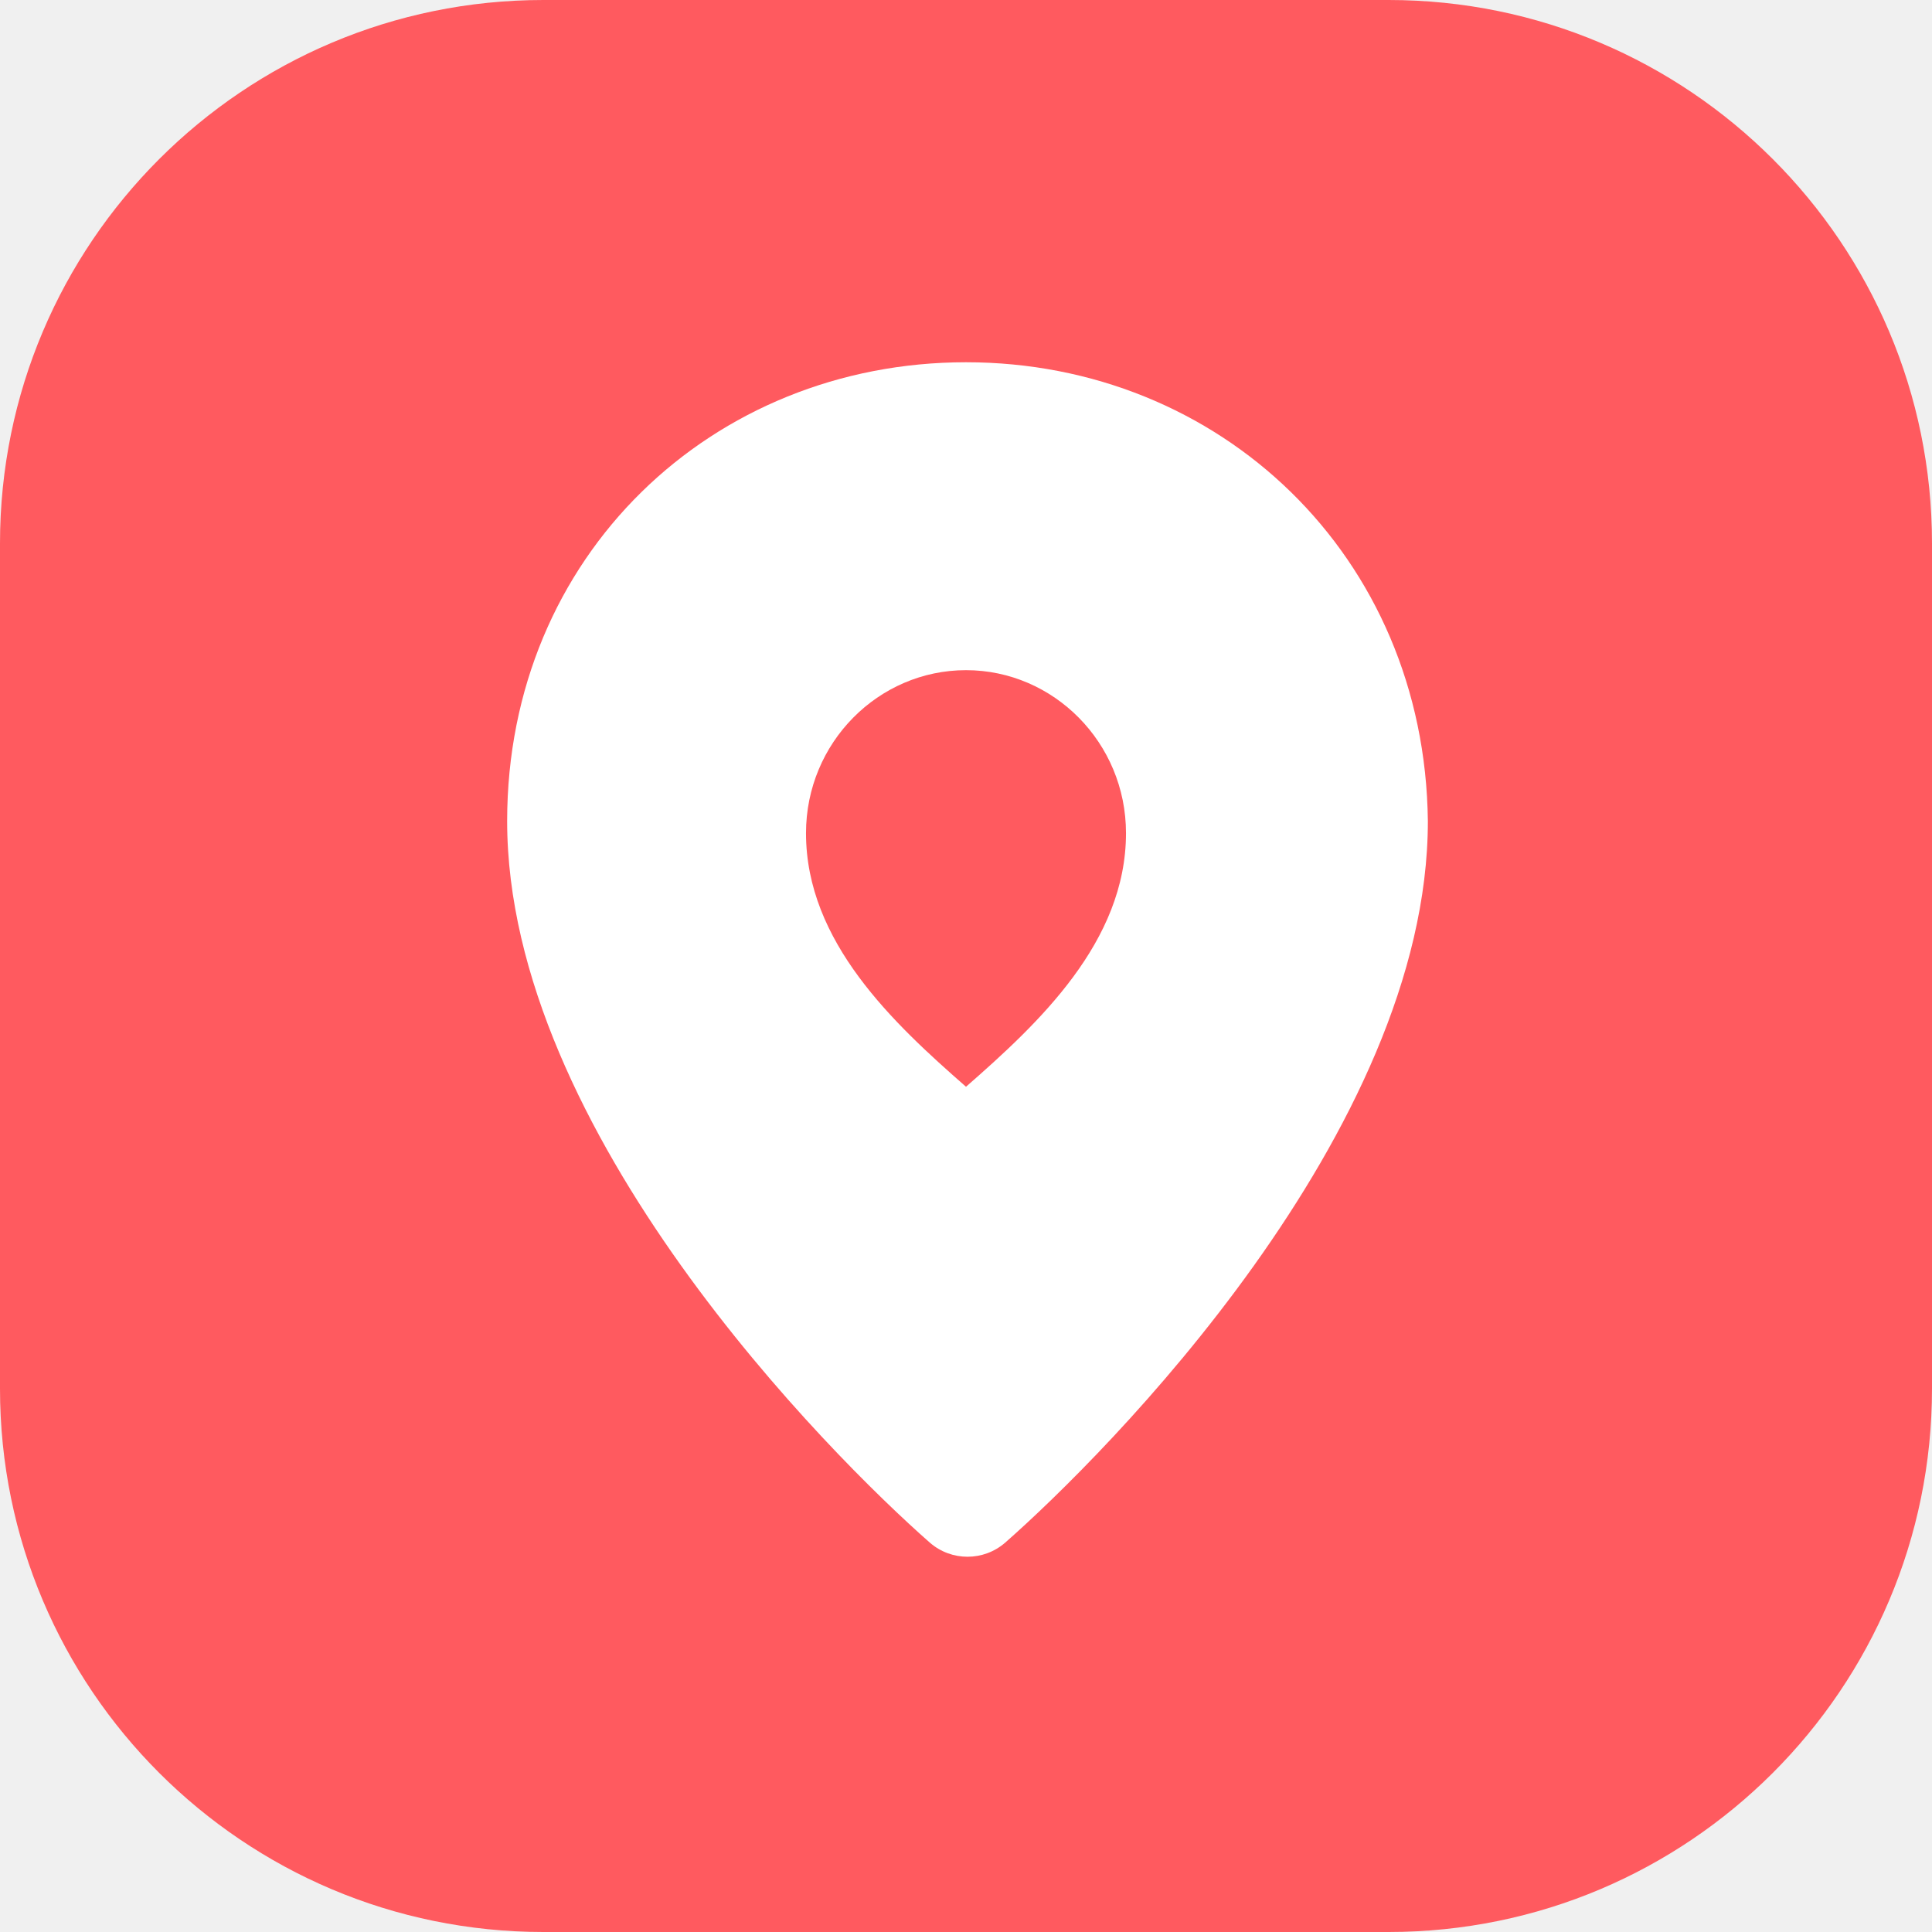
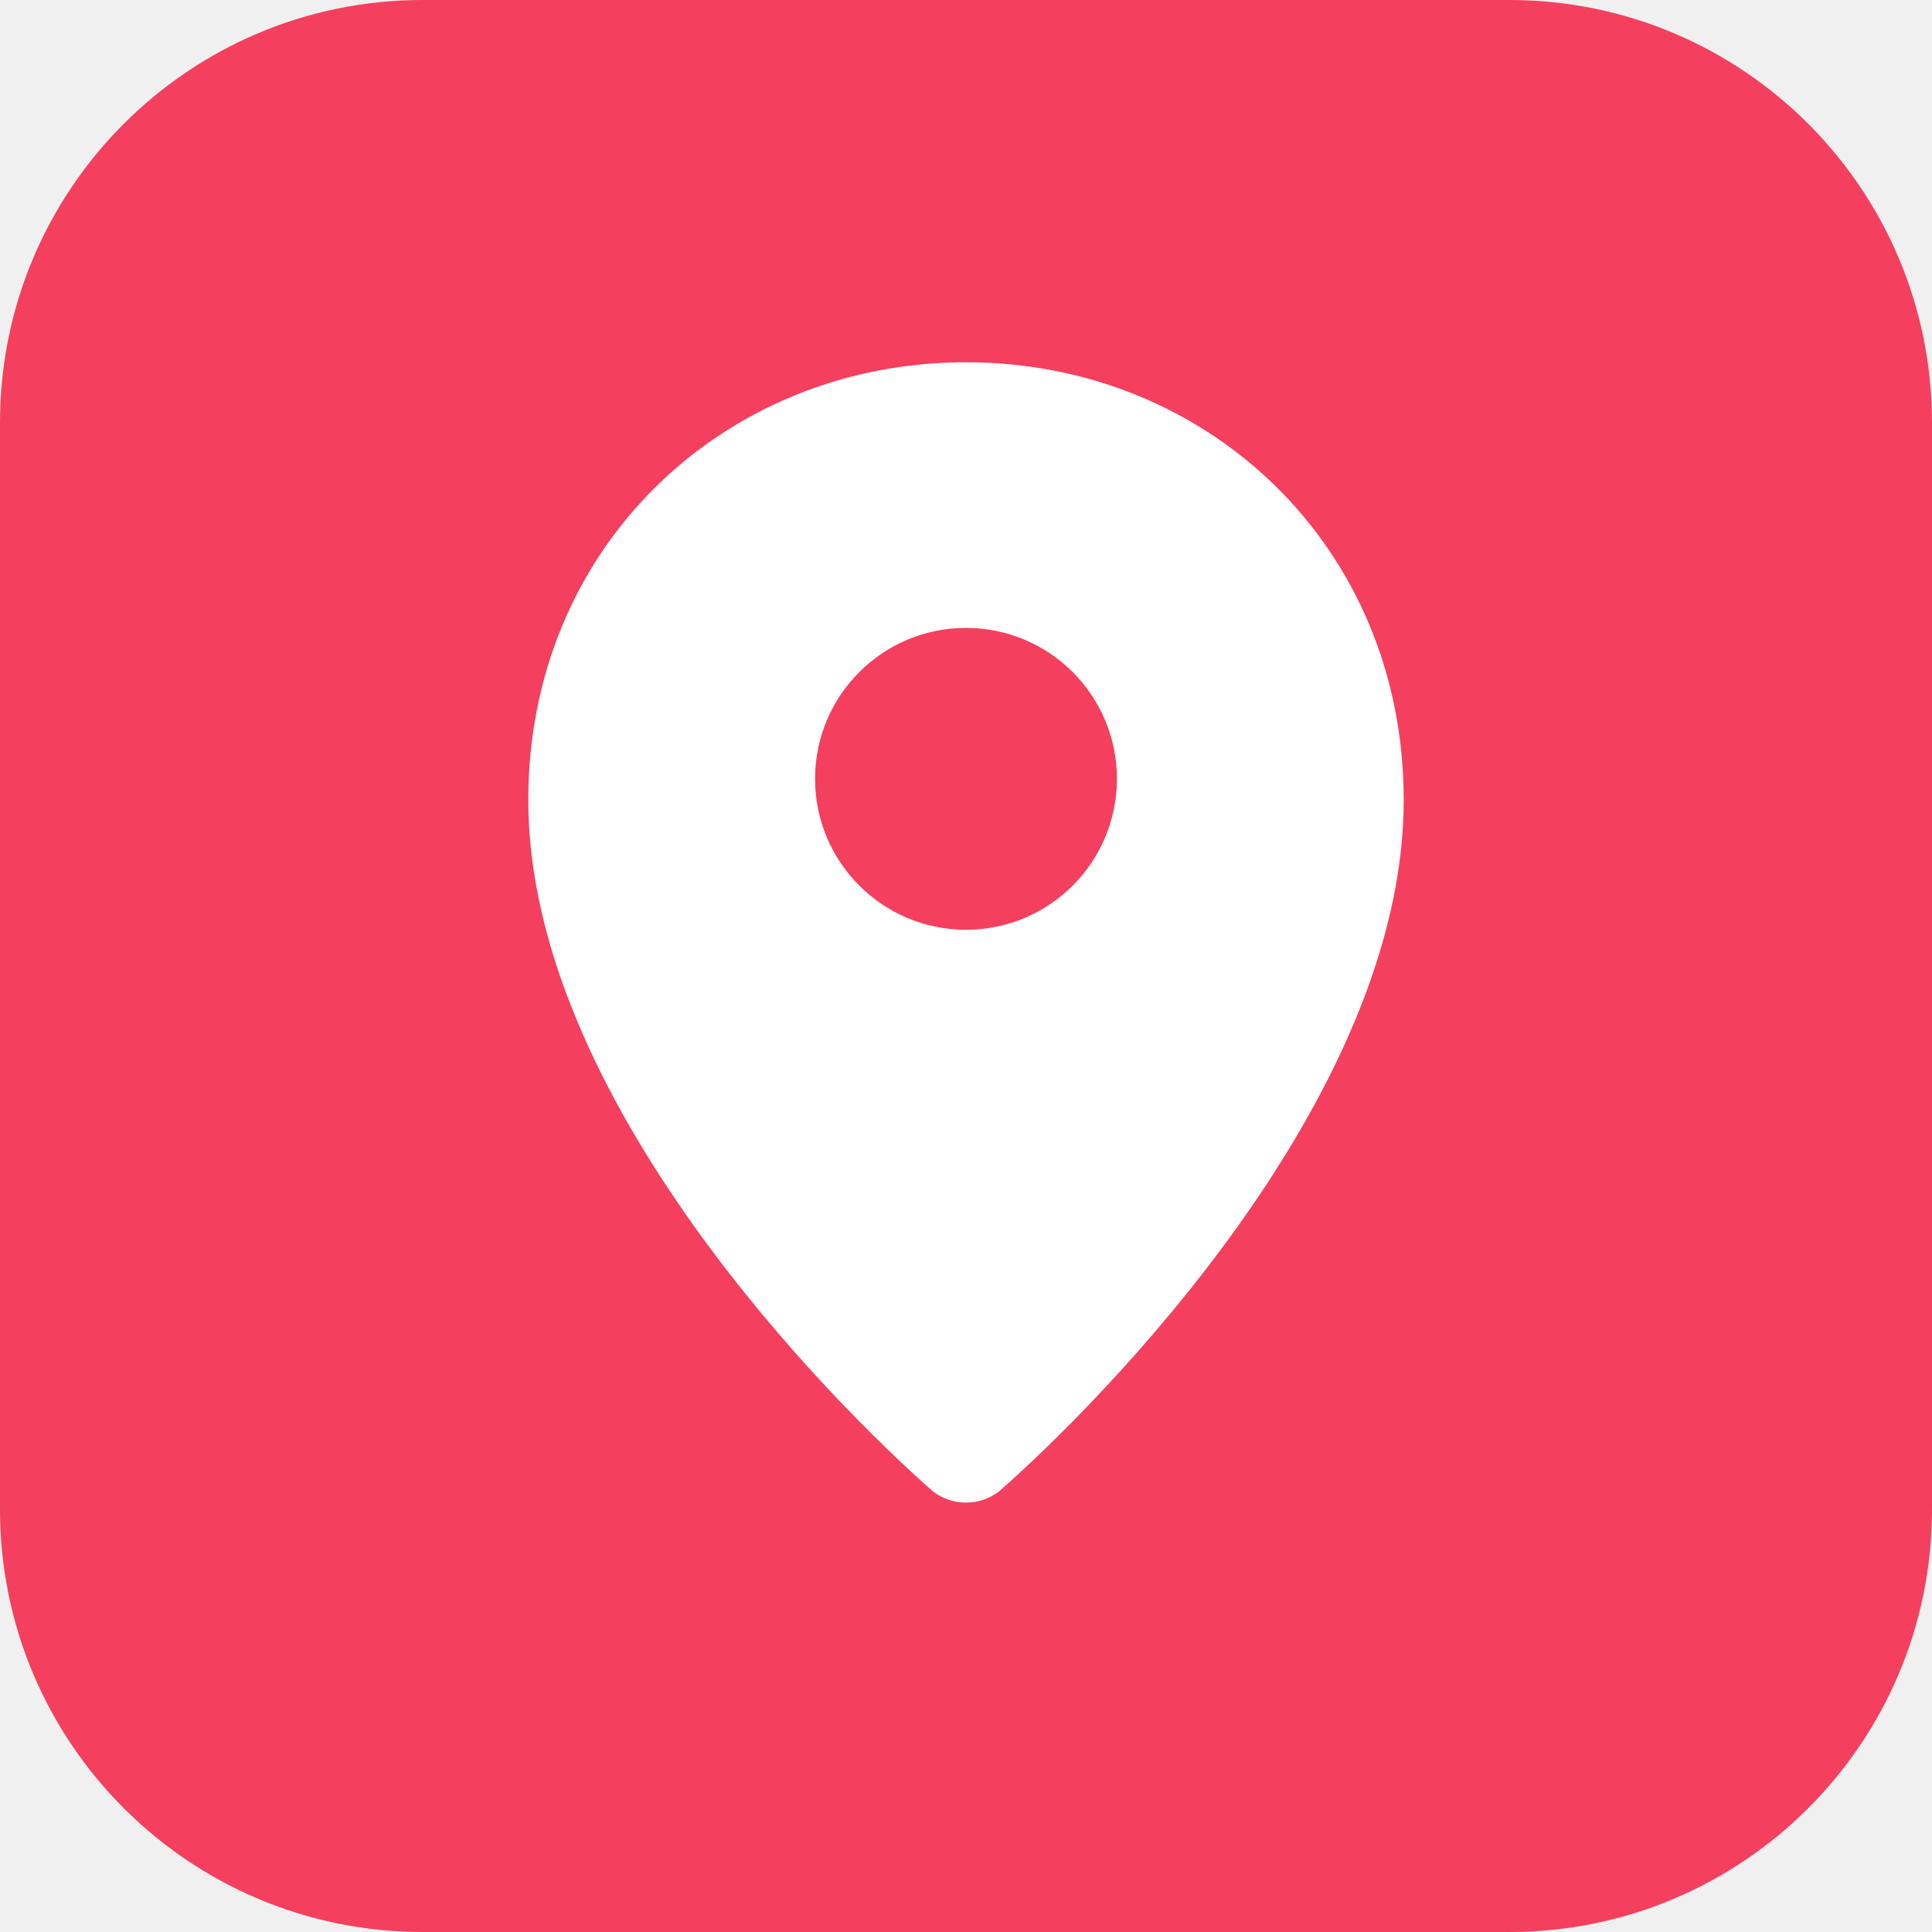
<svg xmlns="http://www.w3.org/2000/svg" viewBox="0 0 64 64" fill="none">
-   <rect width="64" height="64" rx="18" fill="#FF5A5F" />
-   <path d="M32 12c-8.4 0-15.2 6.4-15.2 15.2 0 10.3 10.7 21 14 23.9a1.9 1.9 0 0 0 2.5 0c3.3-2.9 14-13.6 14-23.9C47.2 18.4 40.4 12 32 12Z" fill="white" />
-   <path d="M32 22.2c-2.9 0-5.3 2.4-5.3 5.4 0 3.6 2.9 6.3 5.3 8.4 2.4-2.1 5.3-4.8 5.3-8.4 0-3-2.4-5.4-5.3-5.4Z" fill="#FF5A5F" />
+   <rect width="64" height="64" rx="14" fill="#F43F5E" />
+   <path d="M32 12c-8 0-14.5 6.1-14.5 14.5 0 9.9 10.1 20 13.4 22.9a1.8 1.8 0 0 0 2.2 0c3.3-2.9 13.4-13 13.4-22.9C46.5 18.1 40 12 32 12Z" fill="white" />
+   <circle cx="32" cy="25.8" r="5" fill="#F43F5E" />
</svg>
